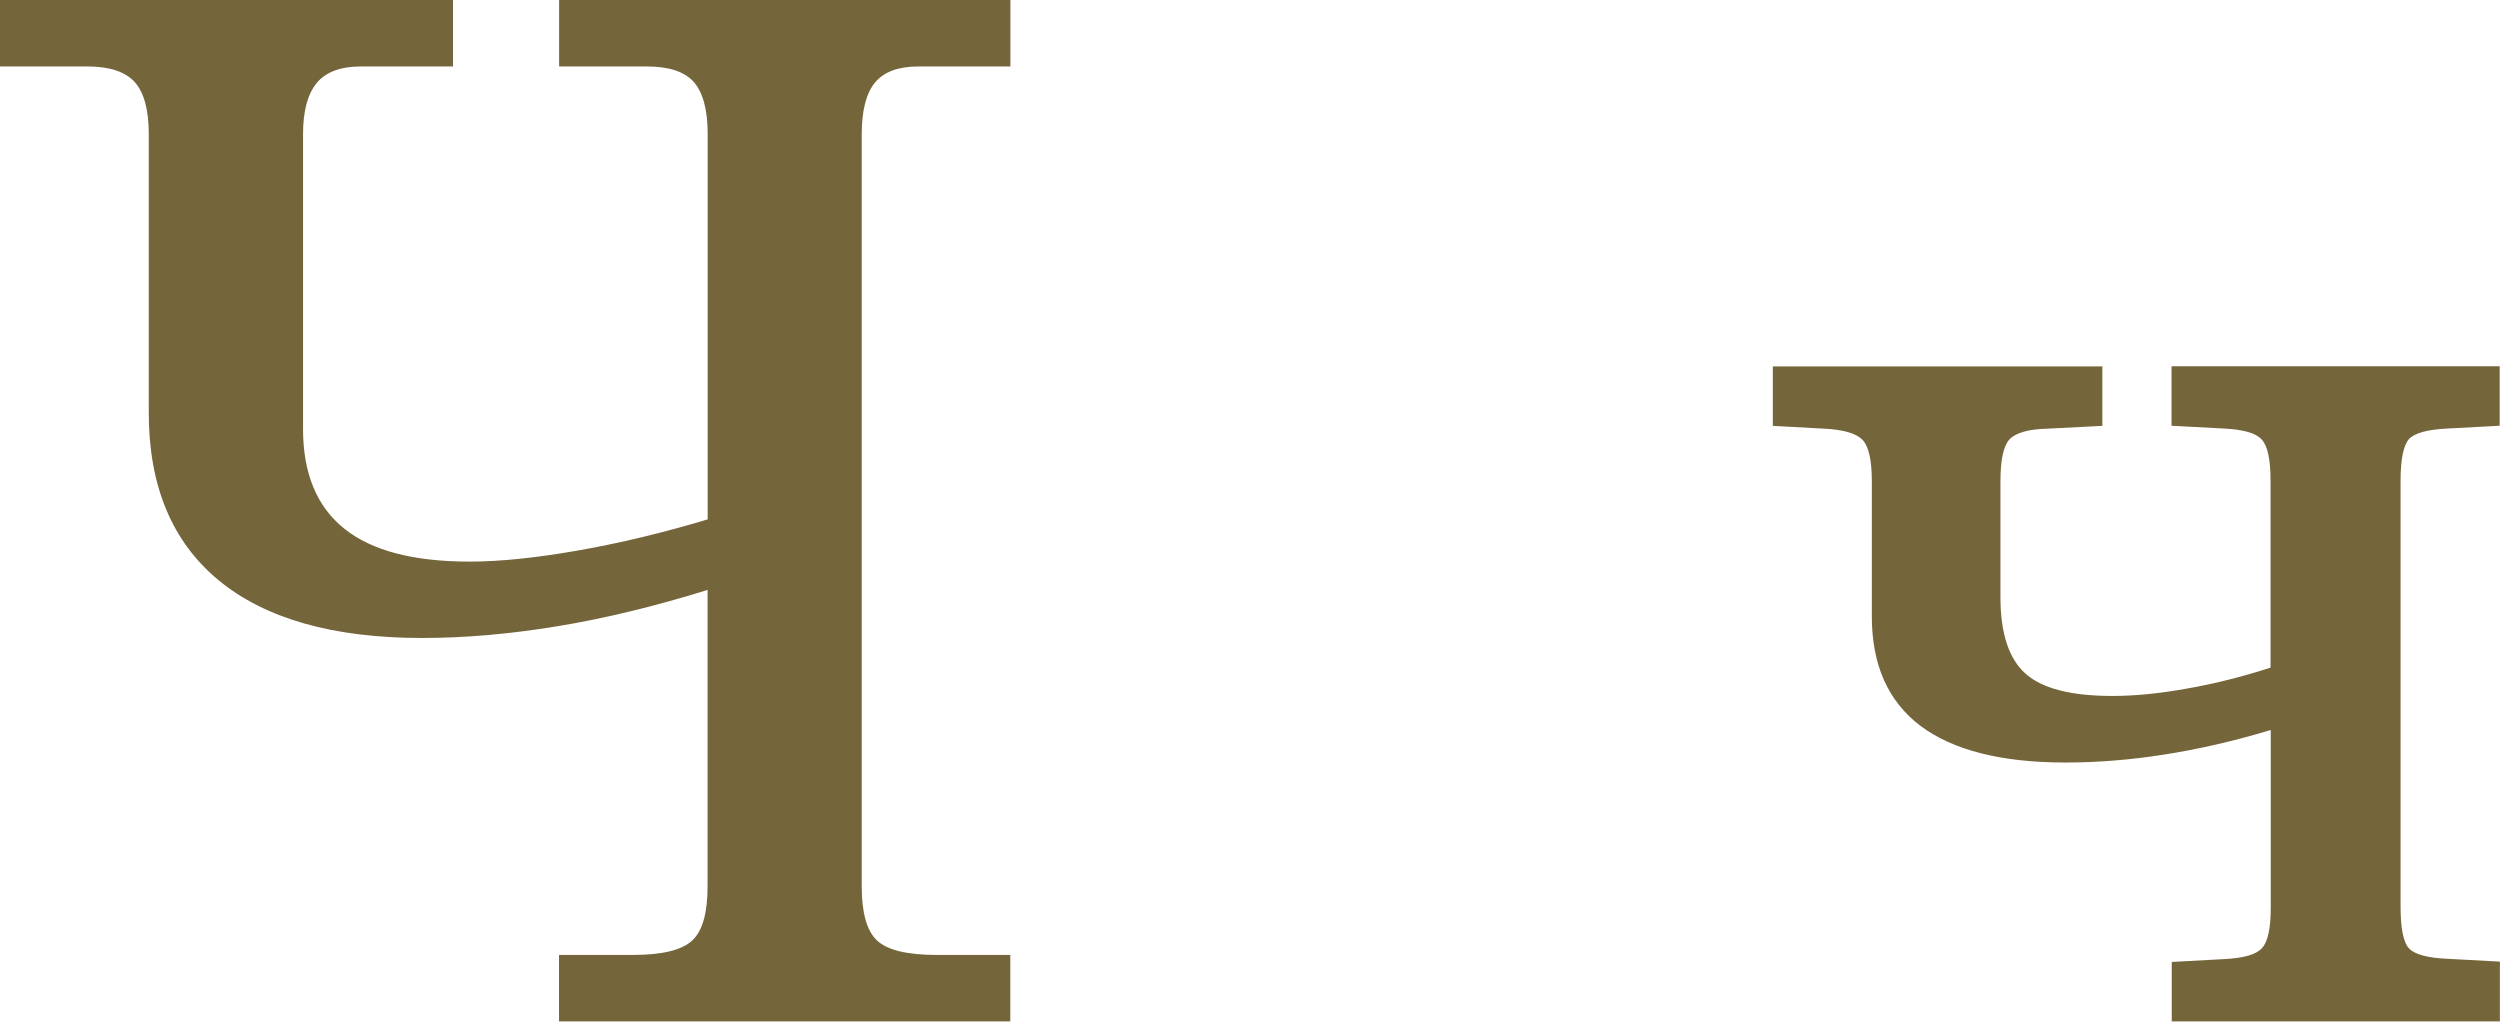
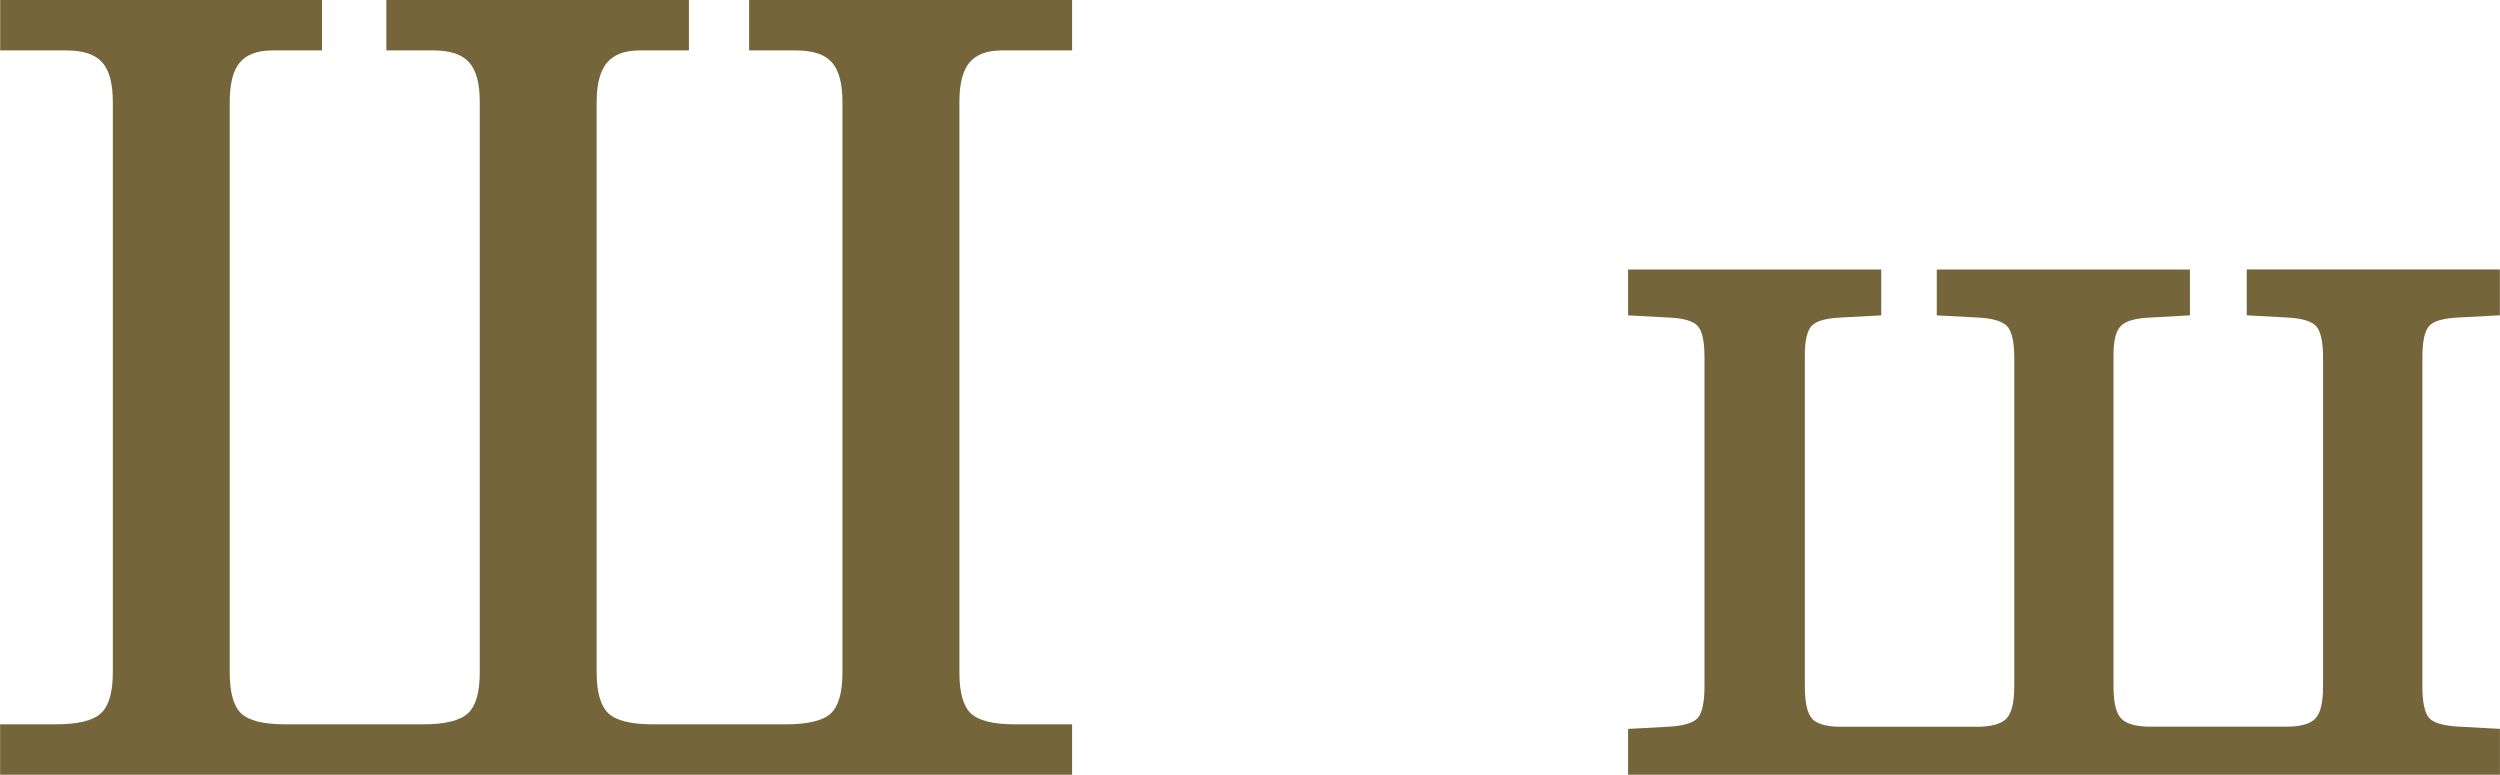
- <svg xmlns="http://www.w3.org/2000/svg" xml:space="preserve" width="58.126mm" height="23.748mm" version="1.1" style="shape-rendering:geometricPrecision; text-rendering:geometricPrecision; image-rendering:optimizeQuality; fill-rule:evenodd; clip-rule:evenodd" viewBox="0 0 232.04 94.81">
+ <svg xmlns="http://www.w3.org/2000/svg" xml:space="preserve" width="75.459mm" height="23.385mm" version="1.1" style="shape-rendering:geometricPrecision; text-rendering:geometricPrecision; image-rendering:optimizeQuality; fill-rule:evenodd; clip-rule:evenodd" viewBox="0 0 392.62 121.68">
  <defs>
    <style type="text/css">
   
    .fil0 {fill:#75653B;fill-rule:nonzero}
   
  </style>
  </defs>
  <g id="Слой_x0020_1">
-     <path class="fil0" d="M232.04 89.29l0 5.52 -30.46 0 0 -5.52 4.81 -0.26c1.86,-0.09 3.04,-0.42 3.57,-1.03 0.55,-0.59 0.81,-1.86 0.81,-3.83l0 -16.41c-3.41,1.03 -6.72,1.79 -9.89,2.28 -3.15,0.5 -6.21,0.74 -9.17,0.74 -5.95,0 -10.42,-1.14 -13.44,-3.39 -3.02,-2.28 -4.53,-5.67 -4.53,-10.16l0 -12.58c0,-1.9 -0.28,-3.19 -0.85,-3.81 -0.59,-0.61 -1.77,-0.96 -3.57,-1.05l-4.77 -0.26 0 -5.52 30.59 0 0 5.52 -5.06 0.26c-1.77,0.04 -2.95,0.37 -3.55,0.98 -0.57,0.61 -0.85,1.92 -0.85,3.87l0 10.79c0,3.37 0.79,5.75 2.34,7.11 1.55,1.38 4.25,2.06 8.05,2.06 2.06,0 4.35,-0.22 6.89,-0.68 2.54,-0.44 5.14,-1.09 7.79,-1.95l0 -17.33c0,-1.95 -0.26,-3.24 -0.81,-3.83 -0.52,-0.61 -1.71,-0.94 -3.5,-1.03l-4.88 -0.26 0 -5.52 30.46 0 0 5.52 -4.88 0.26c-1.84,0.09 -3.02,0.42 -3.55,0.98 -0.5,0.59 -0.77,1.88 -0.77,3.87l0 39.52c0,2.01 0.26,3.31 0.77,3.87 0.52,0.57 1.73,0.9 3.61,0.98l4.82 0.26zm-232.04 -89.29l42.04 0 0 6.17 -8.54 0c-1.88,0 -3.24,0.5 -4.09,1.51 -0.85,1.01 -1.29,2.61 -1.29,4.77l0 27.36c0,4.16 1.29,7.24 3.85,9.28 2.56,2.04 6.43,3.04 11.62,3.04 2.82,0 6.17,-0.35 10.05,-1.03 3.87,-0.68 7.88,-1.64 12.04,-2.89l0 -35.76c0,-2.26 -0.44,-3.87 -1.29,-4.84 -0.85,-0.96 -2.3,-1.44 -4.36,-1.44l-1.27 0 -6.87 0 0 -6.17 41.89 0 0 6.17 -8.54 0c-1.84,0 -3.17,0.48 -4.01,1.47 -0.83,0.99 -1.25,2.6 -1.25,4.82l0 69.83c0,2.43 0.46,4.09 1.4,4.99 0.94,0.9 2.78,1.36 5.54,1.36l6.85 0 0 6.17 -41.89 0 0 -6.17 6.87 0c2.74,0 4.57,-0.46 5.52,-1.36 0.94,-0.9 1.4,-2.56 1.4,-4.99l0 -27.53c-4.92,1.53 -9.56,2.65 -13.94,3.37 -4.35,0.72 -8.56,1.09 -12.56,1.09 -8.27,0 -14.55,-1.79 -18.89,-5.36 -4.31,-3.57 -6.48,-8.73 -6.48,-15.54l0 -25.87c0,-2.26 -0.44,-3.87 -1.31,-4.84 -0.88,-0.96 -2.34,-1.44 -4.38,-1.44l-1.16 0 -6.96 0 0 -6.17z" />
+     <path class="fil0" d="M392.62 114.48l0 7.2 -136.93 0 0 -7.2 6.28 -0.34c2.37,-0.12 3.88,-0.57 4.63,-1.34 0.71,-0.77 1.09,-2.46 1.09,-5.03l0 -51.56c0,-2.57 -0.34,-4.23 -1.06,-5 -0.69,-0.8 -2.23,-1.23 -4.57,-1.34l-6.37 -0.34 0 -7.2 39.76 0 0 7.2 -6.34 0.34c-2.31,0.11 -3.86,0.54 -4.57,1.29 -0.71,0.74 -1.09,2.28 -1.09,4.57l0 52.04c0,2.63 0.4,4.34 1.2,5.17 0.8,0.8 2.31,1.2 4.45,1.2l21.42 0c2.23,0 3.74,-0.43 4.57,-1.26 0.83,-0.83 1.25,-2.54 1.25,-5.11l0 -51.56c0,-2.51 -0.37,-4.17 -1.11,-4.97 -0.77,-0.8 -2.31,-1.26 -4.63,-1.37l-6.43 -0.34 0 -7.2 39.76 0 0 7.2 -6.2 0.34c-2.37,0.11 -3.91,0.54 -4.66,1.34 -0.77,0.77 -1.14,2.29 -1.14,4.51l0 52.04c0,2.57 0.4,4.29 1.23,5.11 0.8,0.83 2.34,1.26 4.66,1.26l21.22 0c2.25,0 3.77,-0.43 4.57,-1.26 0.83,-0.83 1.23,-2.54 1.23,-5.11l0 -51.56c0,-2.51 -0.37,-4.17 -1.08,-4.97 -0.74,-0.8 -2.29,-1.26 -4.71,-1.37l-6.2 -0.34 0 -7.2 39.76 0 0 7.2 -6.37 0.34c-2.46,0.11 -4.05,0.54 -4.74,1.34 -0.71,0.77 -1.06,2.43 -1.06,5l0 51.56c0,2.57 0.37,4.25 1.08,5.03 0.74,0.77 2.34,1.23 4.8,1.34l6.28 0.34z" />
+     <path class="fil0" d="M-0 0l50.56 0 0 7.92 -7.75 0c-2.36,0 -4.07,0.62 -5.14,1.88 -1.07,1.26 -1.6,3.34 -1.6,6.18l0 89.63c0,3.12 0.59,5.25 1.77,6.41 1.18,1.15 3.51,1.74 6.97,1.74l21.63 0c3.48,0 5.81,-0.59 7.05,-1.74 1.24,-1.15 1.85,-3.29 1.85,-6.41l0 -89.63c0,-2.89 -0.56,-4.97 -1.69,-6.21 -1.12,-1.24 -2.98,-1.85 -5.56,-1.85l-1.66 0 -5.76 0 0 -7.92 47.52 0 0 7.92 -7.75 0c-2.3,0 -3.99,0.62 -5.08,1.88 -1.09,1.26 -1.66,3.34 -1.66,6.18l0 89.63c0,3.12 0.62,5.25 1.83,6.41 1.21,1.15 3.54,1.74 6.99,1.74l20.87 0c3.51,0 5.9,-0.59 7.11,-1.74 1.21,-1.15 1.8,-3.29 1.8,-6.41l0 -89.63c0,-2.89 -0.56,-4.97 -1.68,-6.21 -1.12,-1.24 -2.98,-1.85 -5.56,-1.85l-1.66 0 -5.76 0 0 -7.92 50.73 0 0 7.92 -11.04 0c-2.3,0 -3.99,0.62 -5.06,1.88 -1.07,1.26 -1.6,3.34 -1.6,6.18l0 89.63c0,3.12 0.59,5.25 1.77,6.41 1.18,1.15 3.51,1.74 6.97,1.74l8.96 0 0 7.92 -168.36 0 0 -7.92 8.73 0c3.51,0 5.87,-0.59 7.11,-1.74 1.24,-1.15 1.86,-3.29 1.86,-6.41l0 -89.63c0,-2.89 -0.56,-4.97 -1.69,-6.21 -1.12,-1.24 -2.98,-1.85 -5.56,-1.85l-1.71 0 -8.73 0 0 -7.92z" />
  </g>
</svg>
